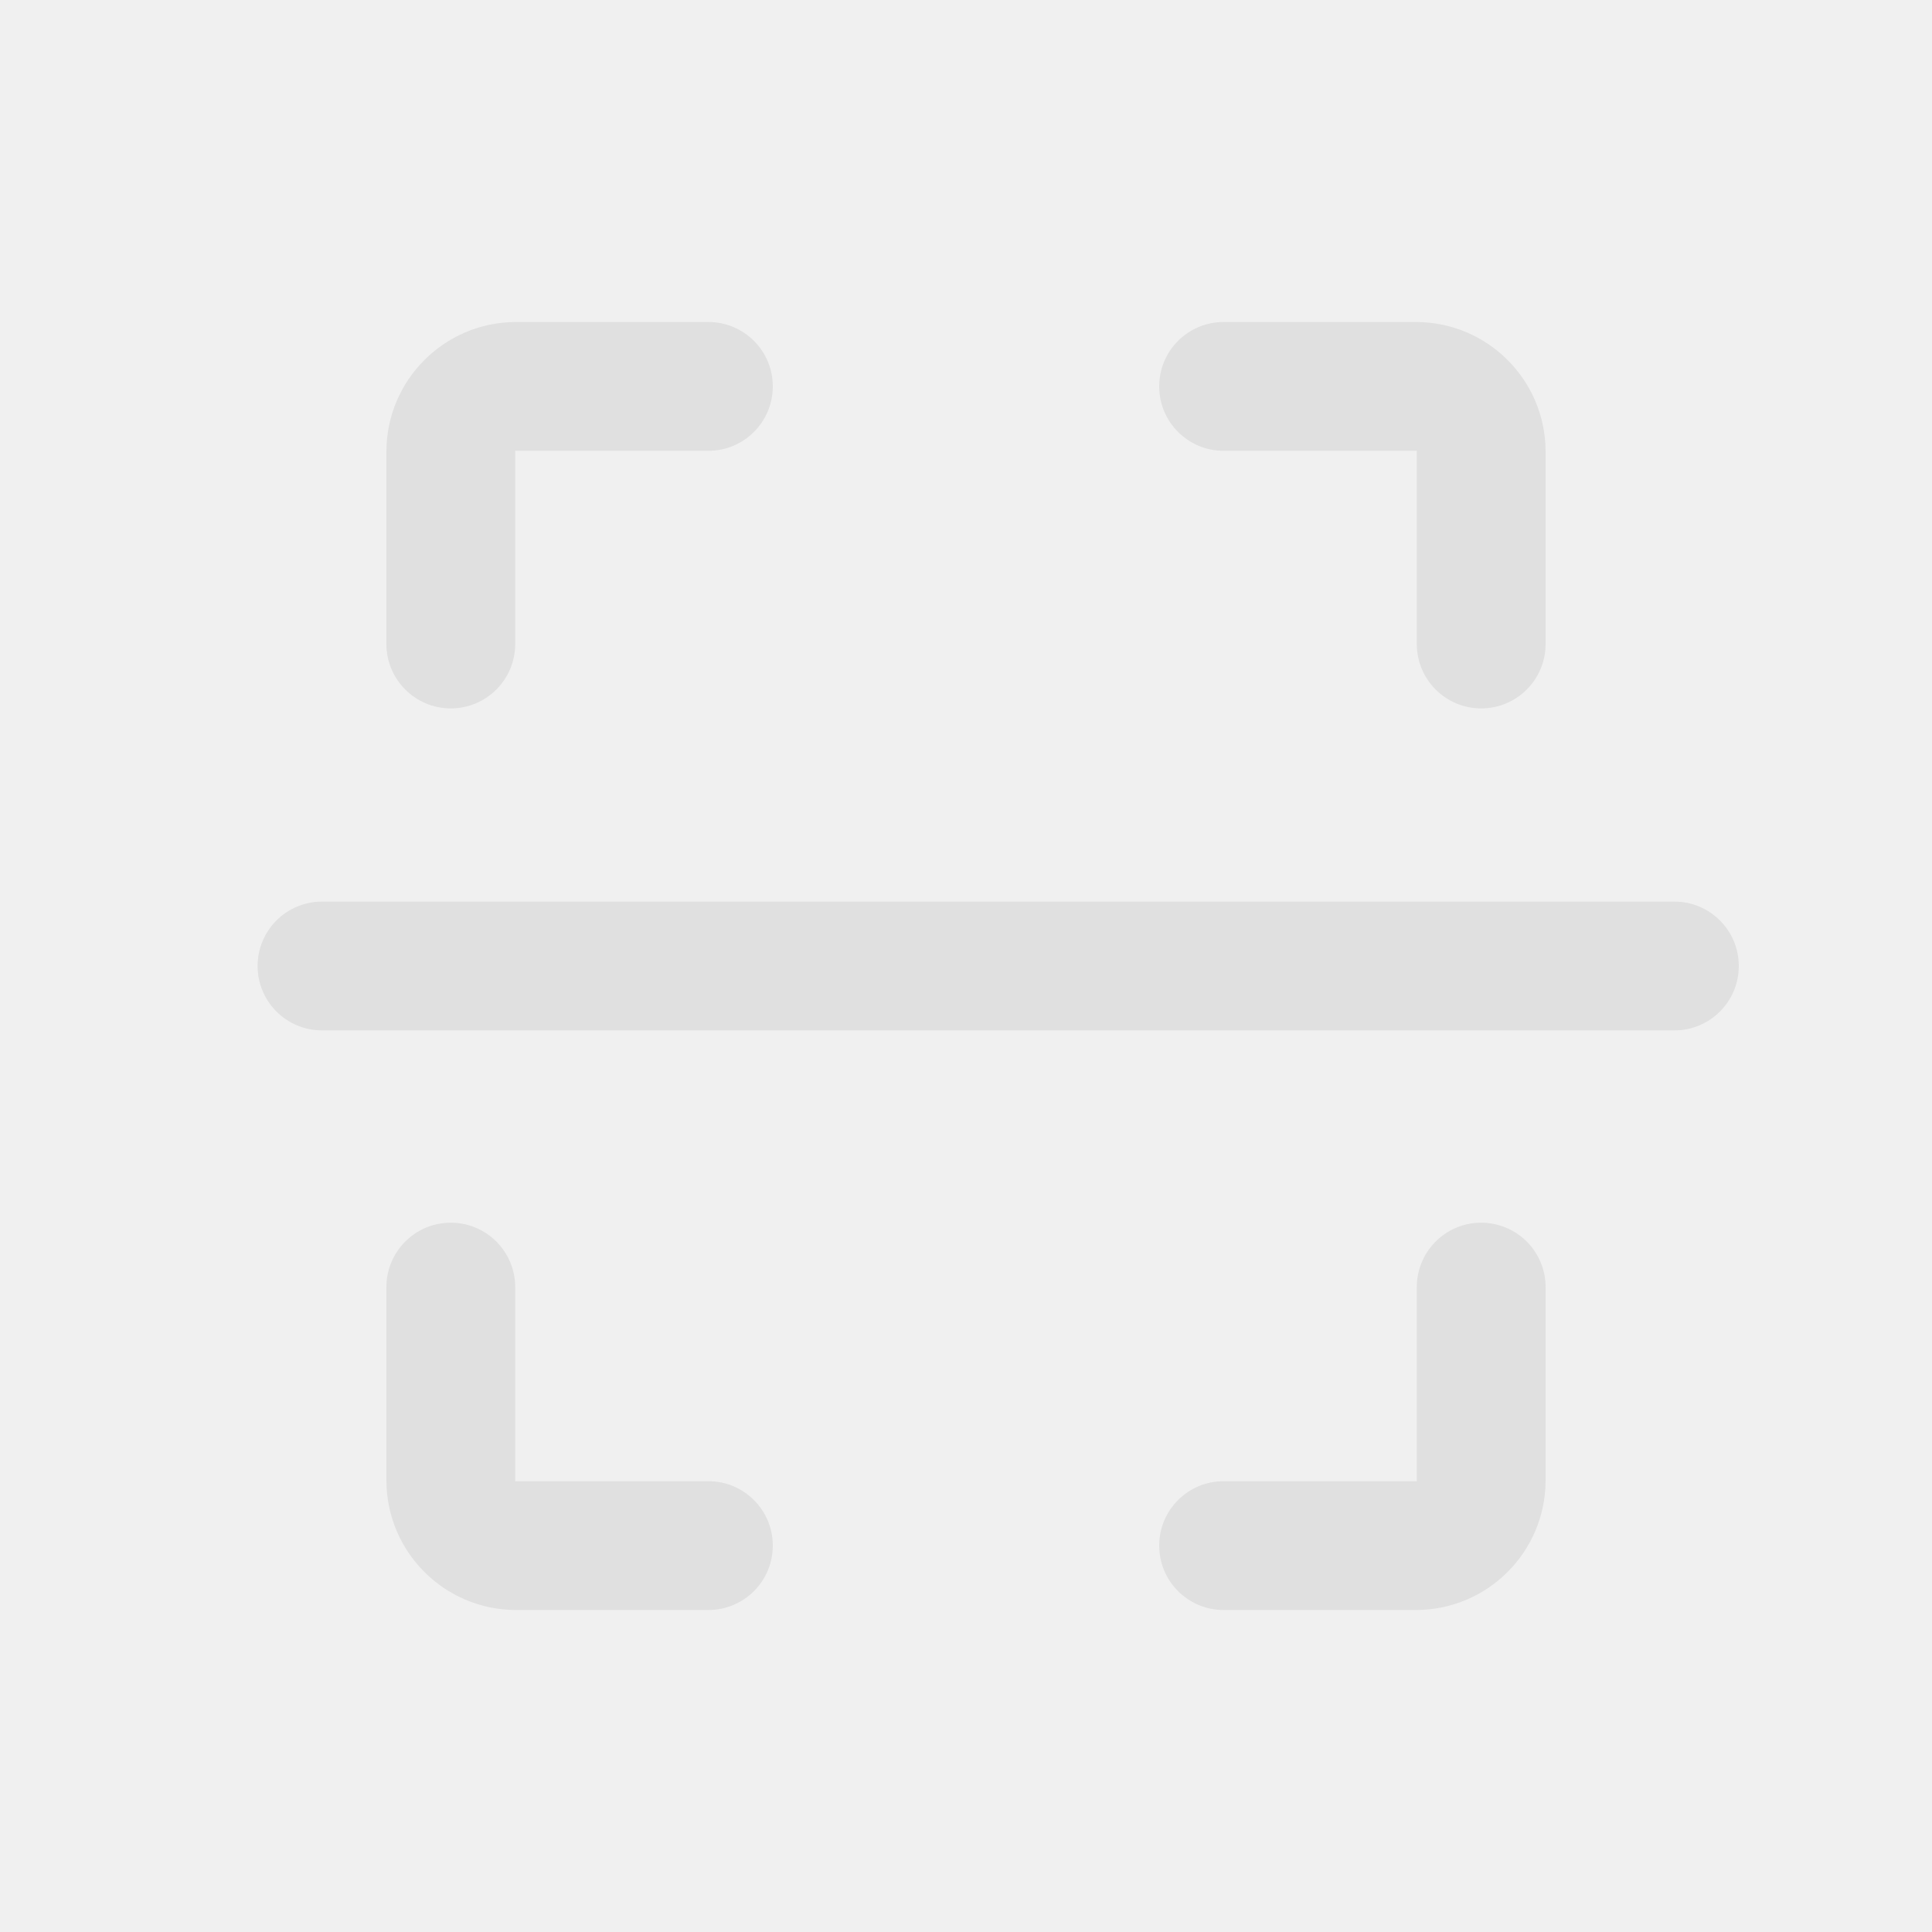
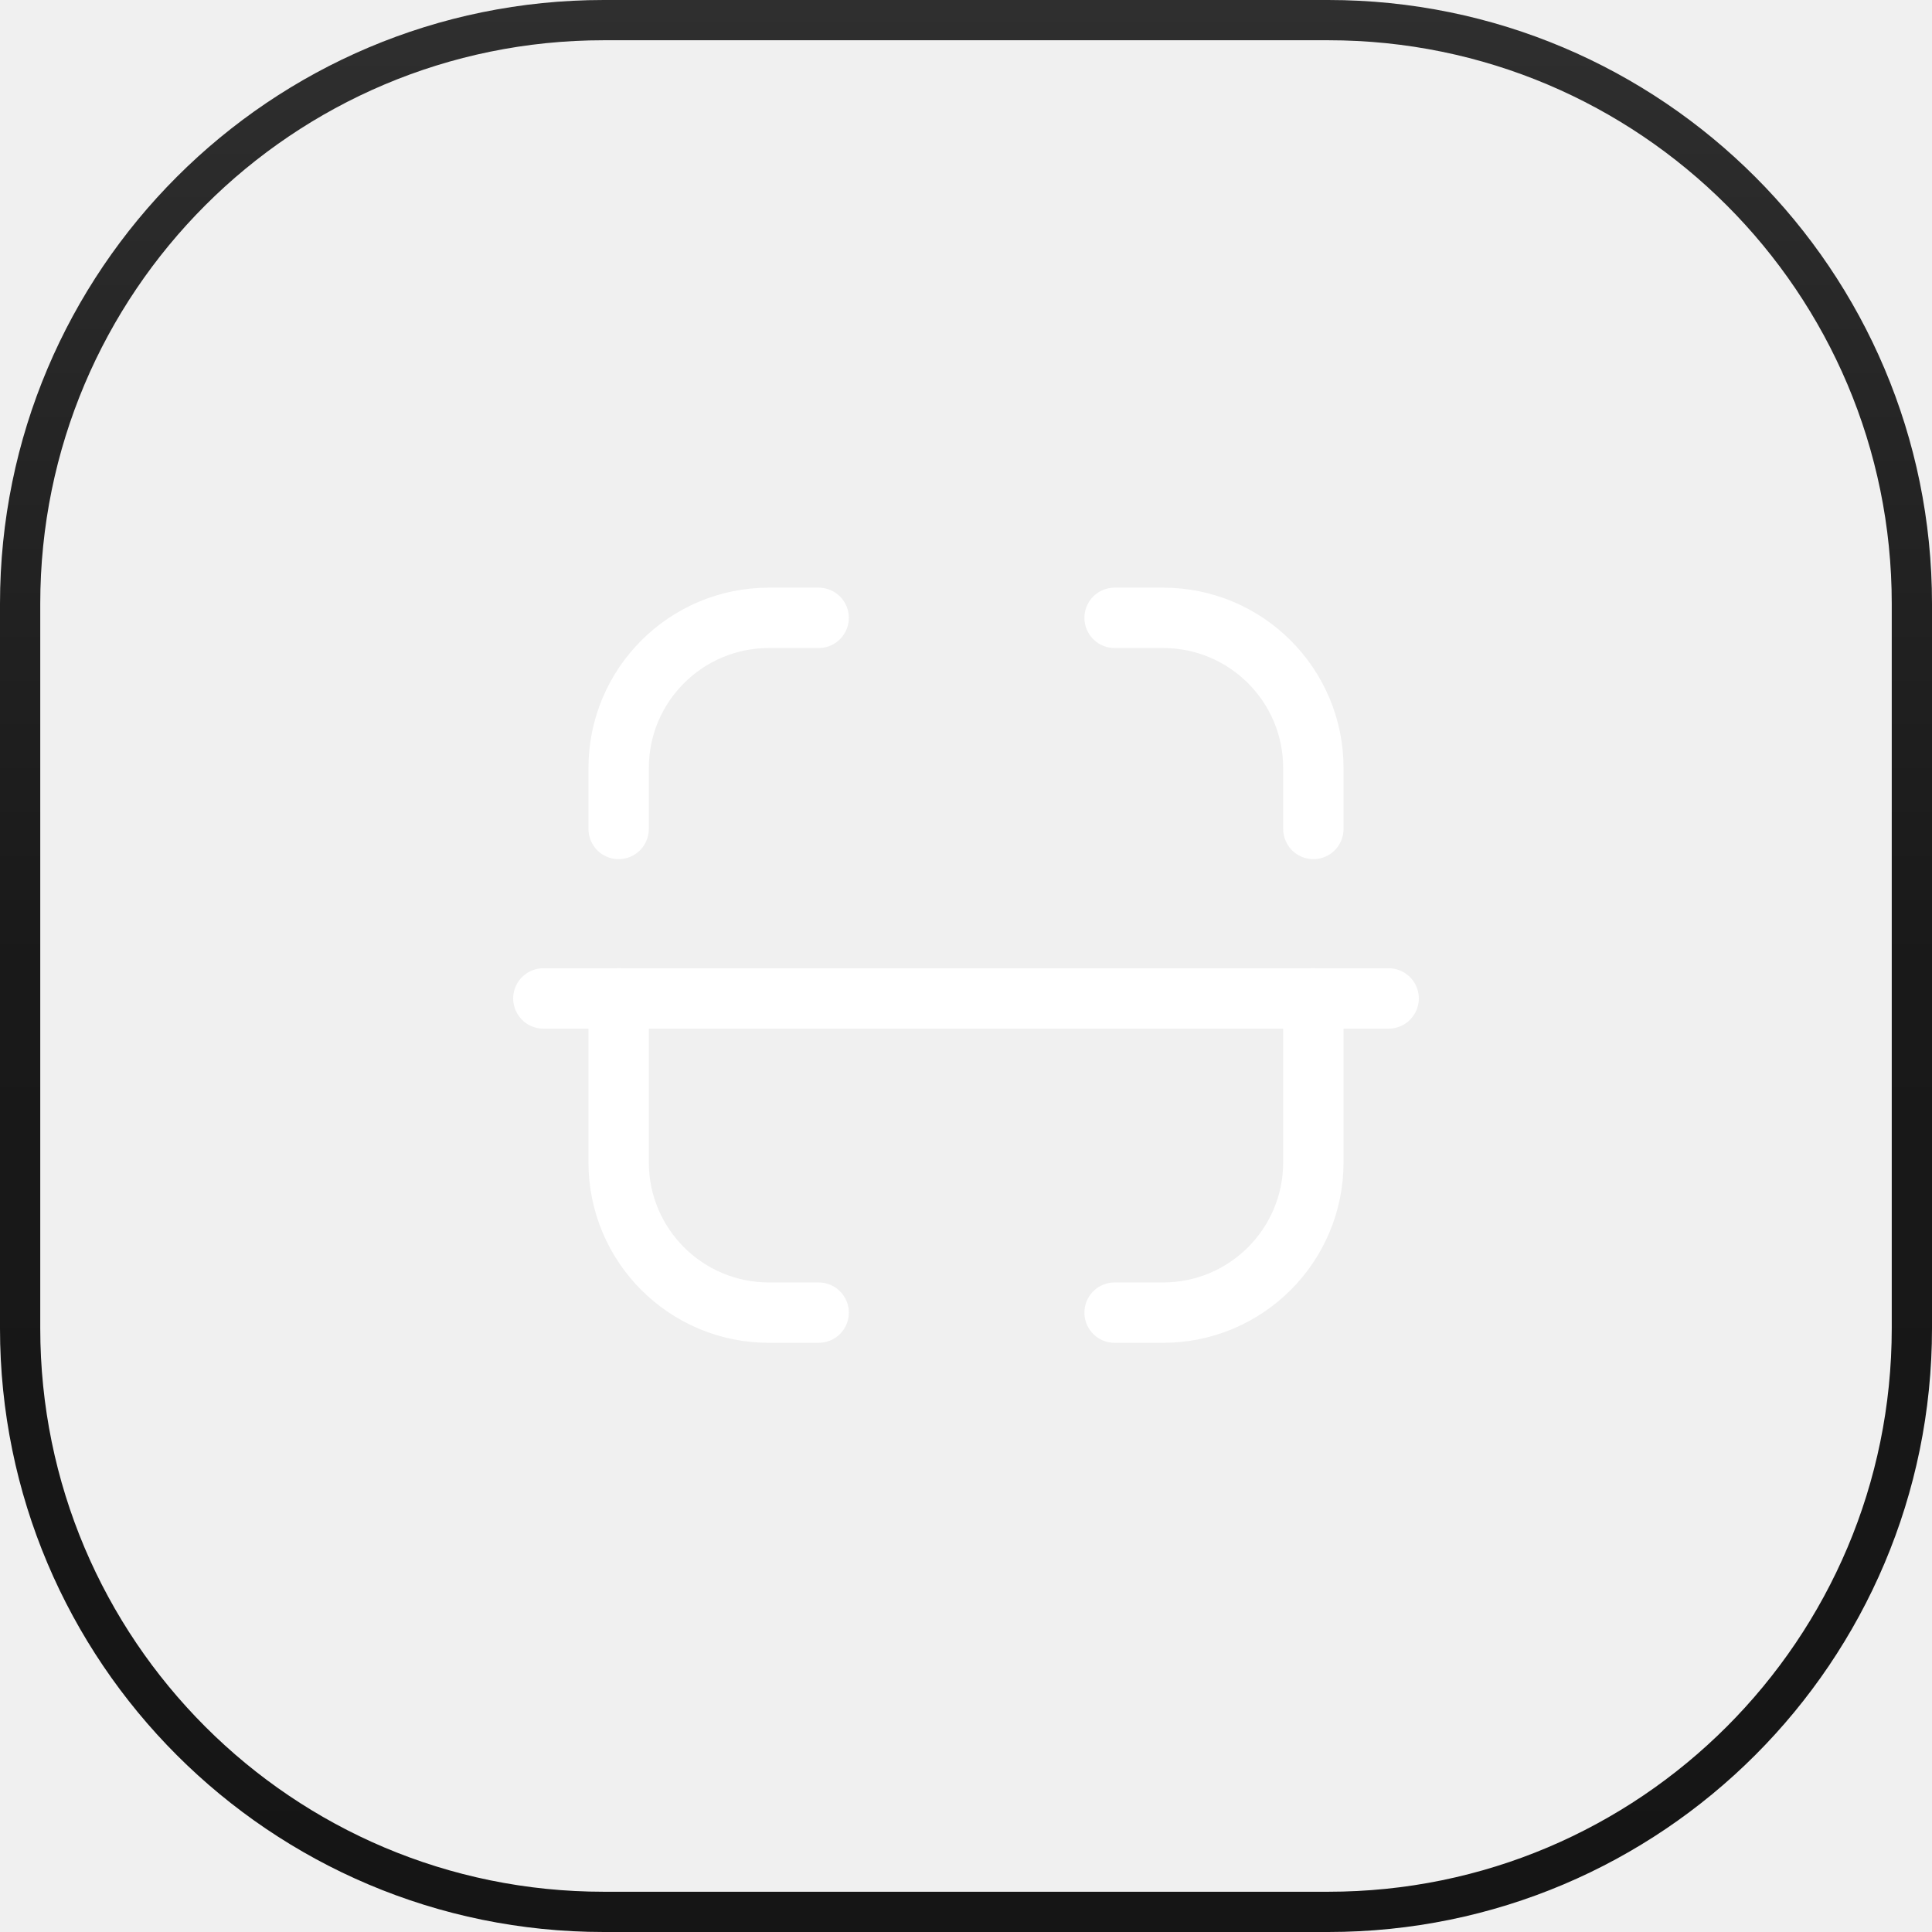
- <svg xmlns="http://www.w3.org/2000/svg" id="icon_scanner" width="30" height="30" viewBox="0 0 30 30">
-   <g id="Group_47430" data-name="Group 47430" transform="translate(-2429 -327)">
-     <path id="full-screen" d="M5,2A2.015,2.015,0,0,0,3,4V7A1,1,0,1,0,5,7V4H8A1,1,0,1,0,8,2ZM16,2a1,1,0,1,0,0,2h3V7a1,1,0,1,0,2,0V4a2.015,2.015,0,0,0-2-2ZM3.984,15.986A1,1,0,0,0,3,17v3a2.015,2.015,0,0,0,2,2H8a1,1,0,1,0,0-2H5V17a1,1,0,0,0-1.016-1.014Zm16,0A1,1,0,0,0,19,17v3H16a1,1,0,1,0,0,2h3a2.015,2.015,0,0,0,2-2V17a1,1,0,0,0-1.016-1.014Z" transform="translate(2432 330)" fill="#e0e0e0" />
-     <rect id="Rectangle_8440" data-name="Rectangle 8440" width="23" height="2" rx="1" transform="translate(2433 341)" fill="#e0e0e0" />
-   </g>
-   <rect id="icon_trim" data-name="icon trim" width="30" height="30" fill="none" />
+ <svg xmlns="http://www.w3.org/2000/svg" width="48" height="48" viewBox="0 0 48 48" fill="none">
+   <rect x="0.5" y="0.5" width="47" height="47" rx="14.5" stroke="url(#paint0_linear_201_1163)" />
+   <path d="M34.5 24.806H13.5" stroke="white" stroke-width="1.5" stroke-linecap="round" stroke-linejoin="round" />
+   <path d="M32.63 20.595V19.082C32.63 17.021 30.959 15.35 28.897 15.35H27.692" stroke="white" stroke-width="1.5" stroke-linecap="round" stroke-linejoin="round" />
+   <path d="M15.37 20.595V19.082C15.37 17.021 17.041 15.35 19.103 15.35H20.339" stroke="white" stroke-width="1.5" stroke-linecap="round" stroke-linejoin="round" />
+   <path d="M32.63 24.805V28.879C32.63 30.941 30.959 32.612 28.897 32.612H27.692" stroke="white" stroke-width="1.5" stroke-linecap="round" stroke-linejoin="round" />
+   <path d="M15.37 24.805V28.879C15.37 30.941 17.041 32.612 19.103 32.612H20.339" stroke="white" stroke-width="1.5" stroke-linecap="round" stroke-linejoin="round" />
+   <defs>
+     <linearGradient id="paint0_linear_201_1163" x1="24" y1="0" x2="24" y2="48" gradientUnits="userSpaceOnUse">
+       <stop stop-color="#2F2F2F" />
+       <stop offset="0.5" stop-color="#191919" />
+       <stop offset="1" stop-color="#151515" />
+     </linearGradient>
+   </defs>
</svg>
